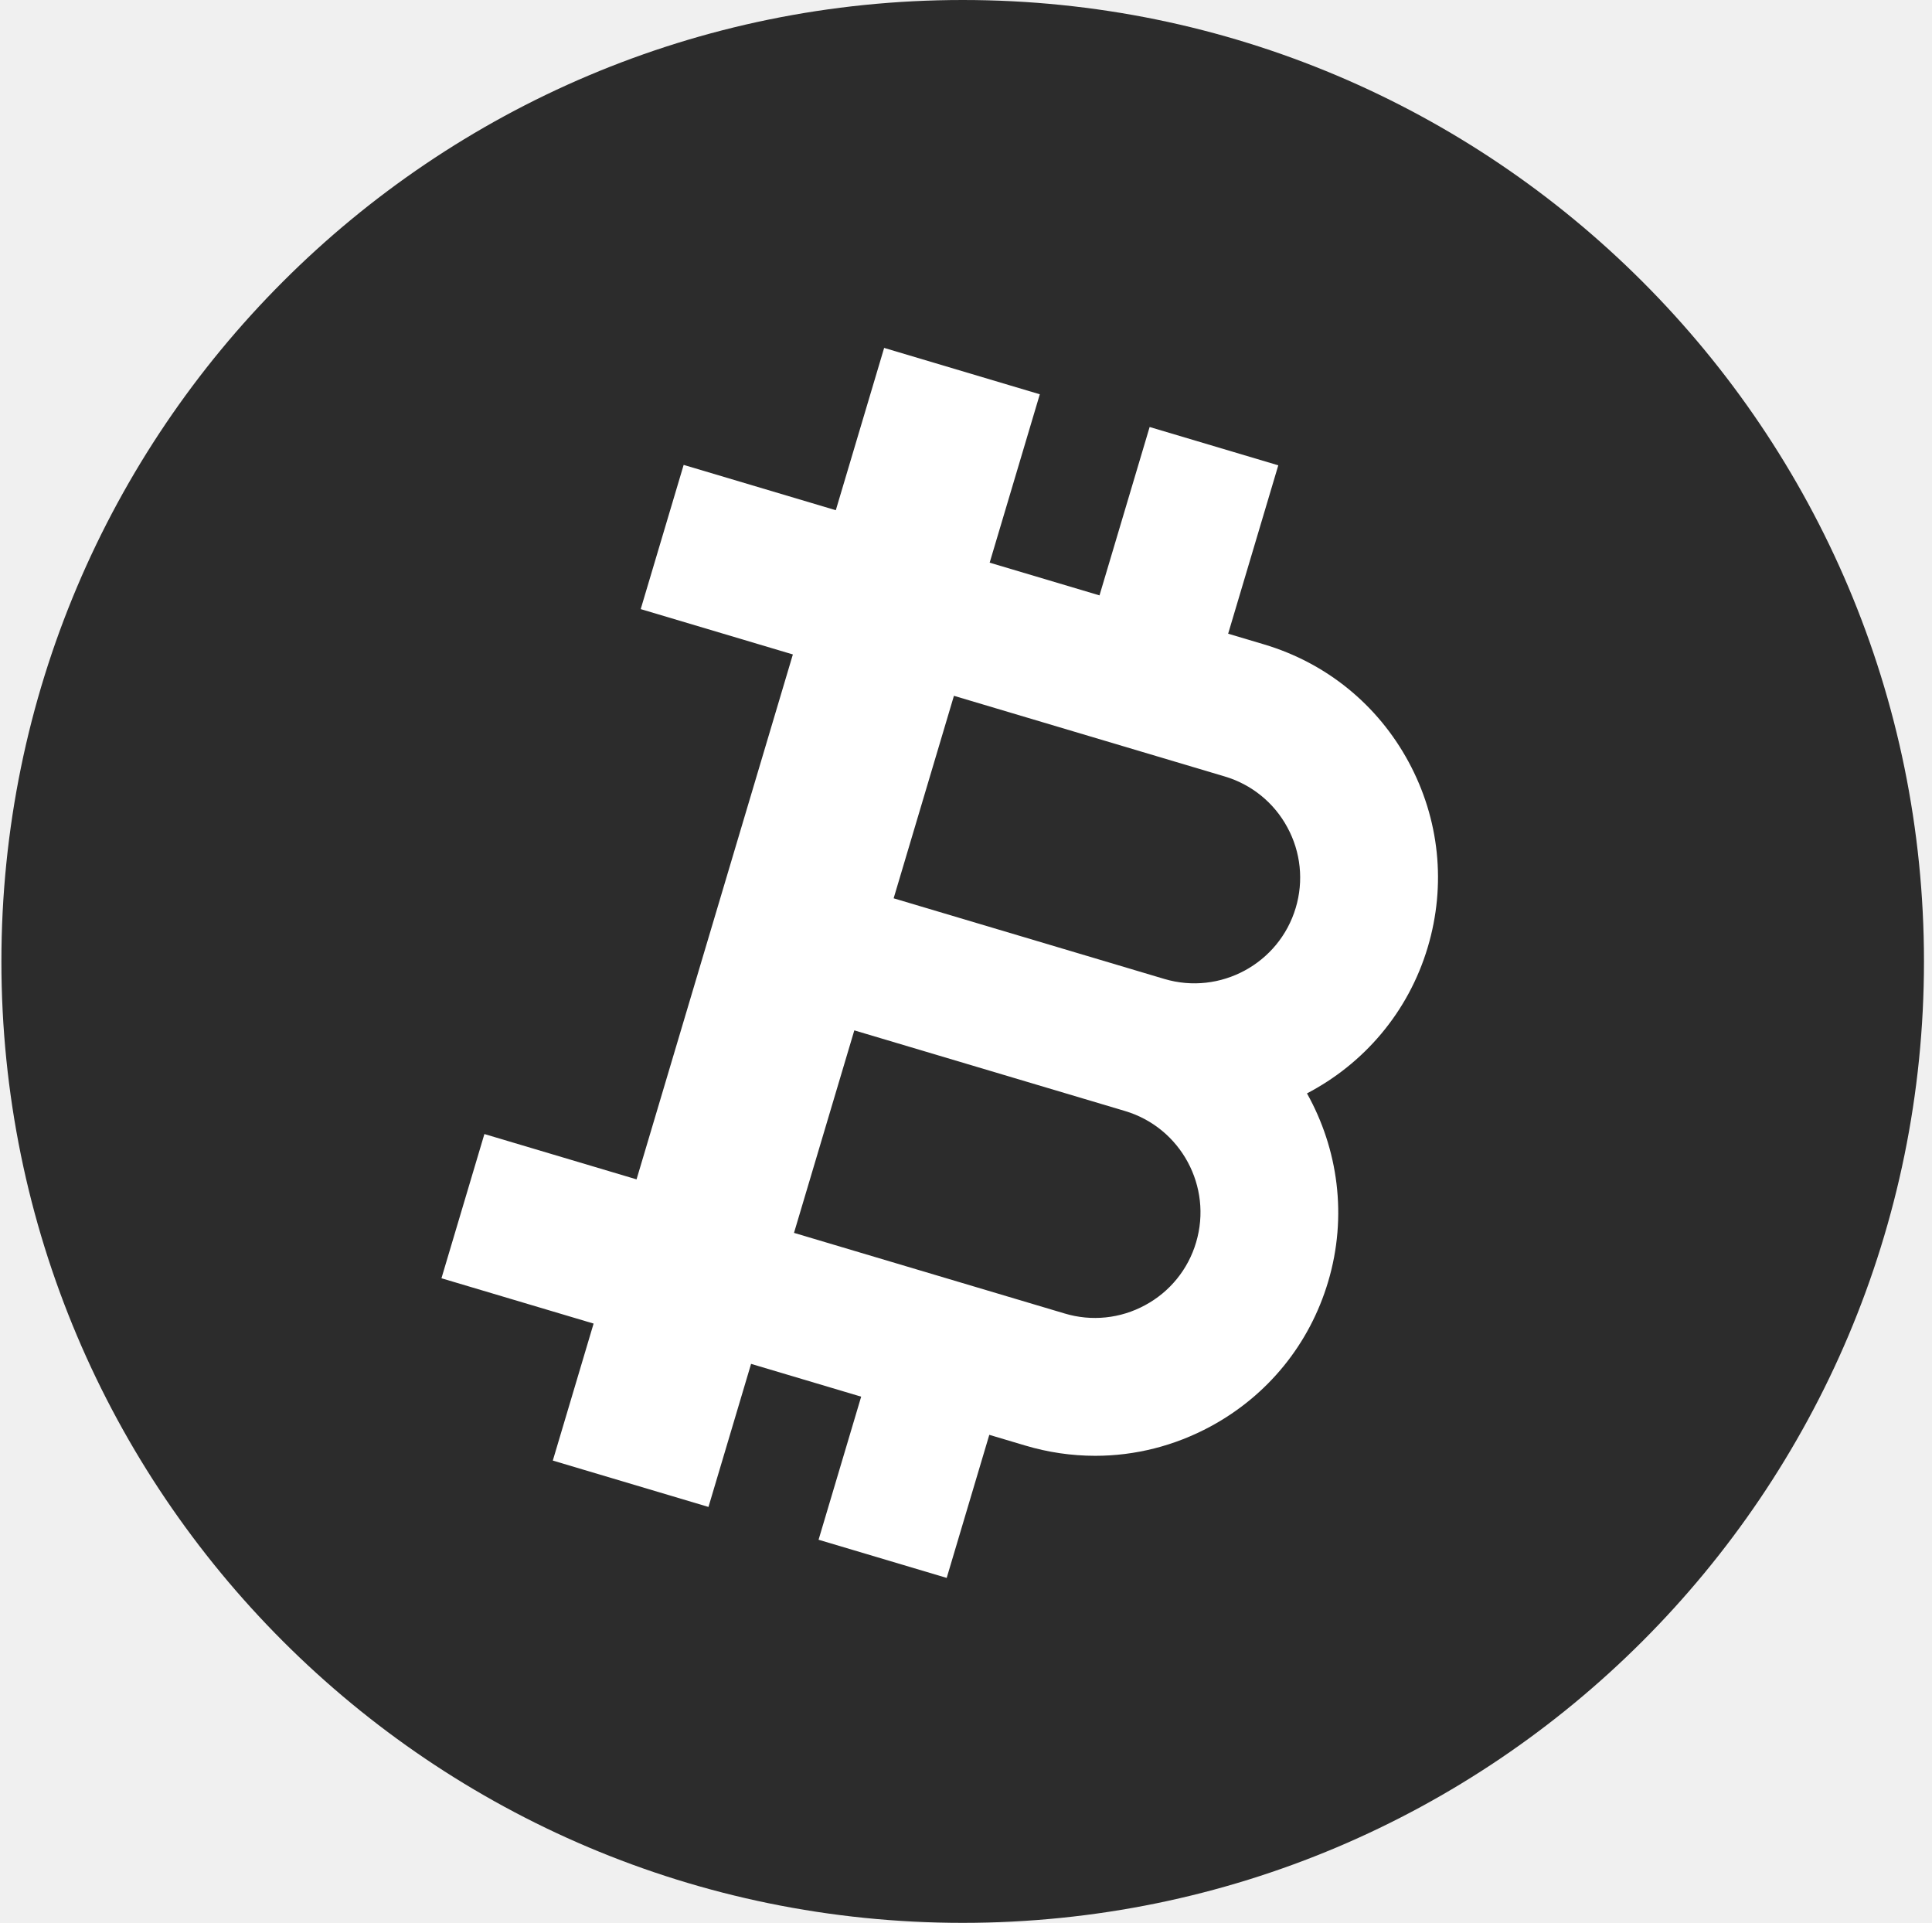
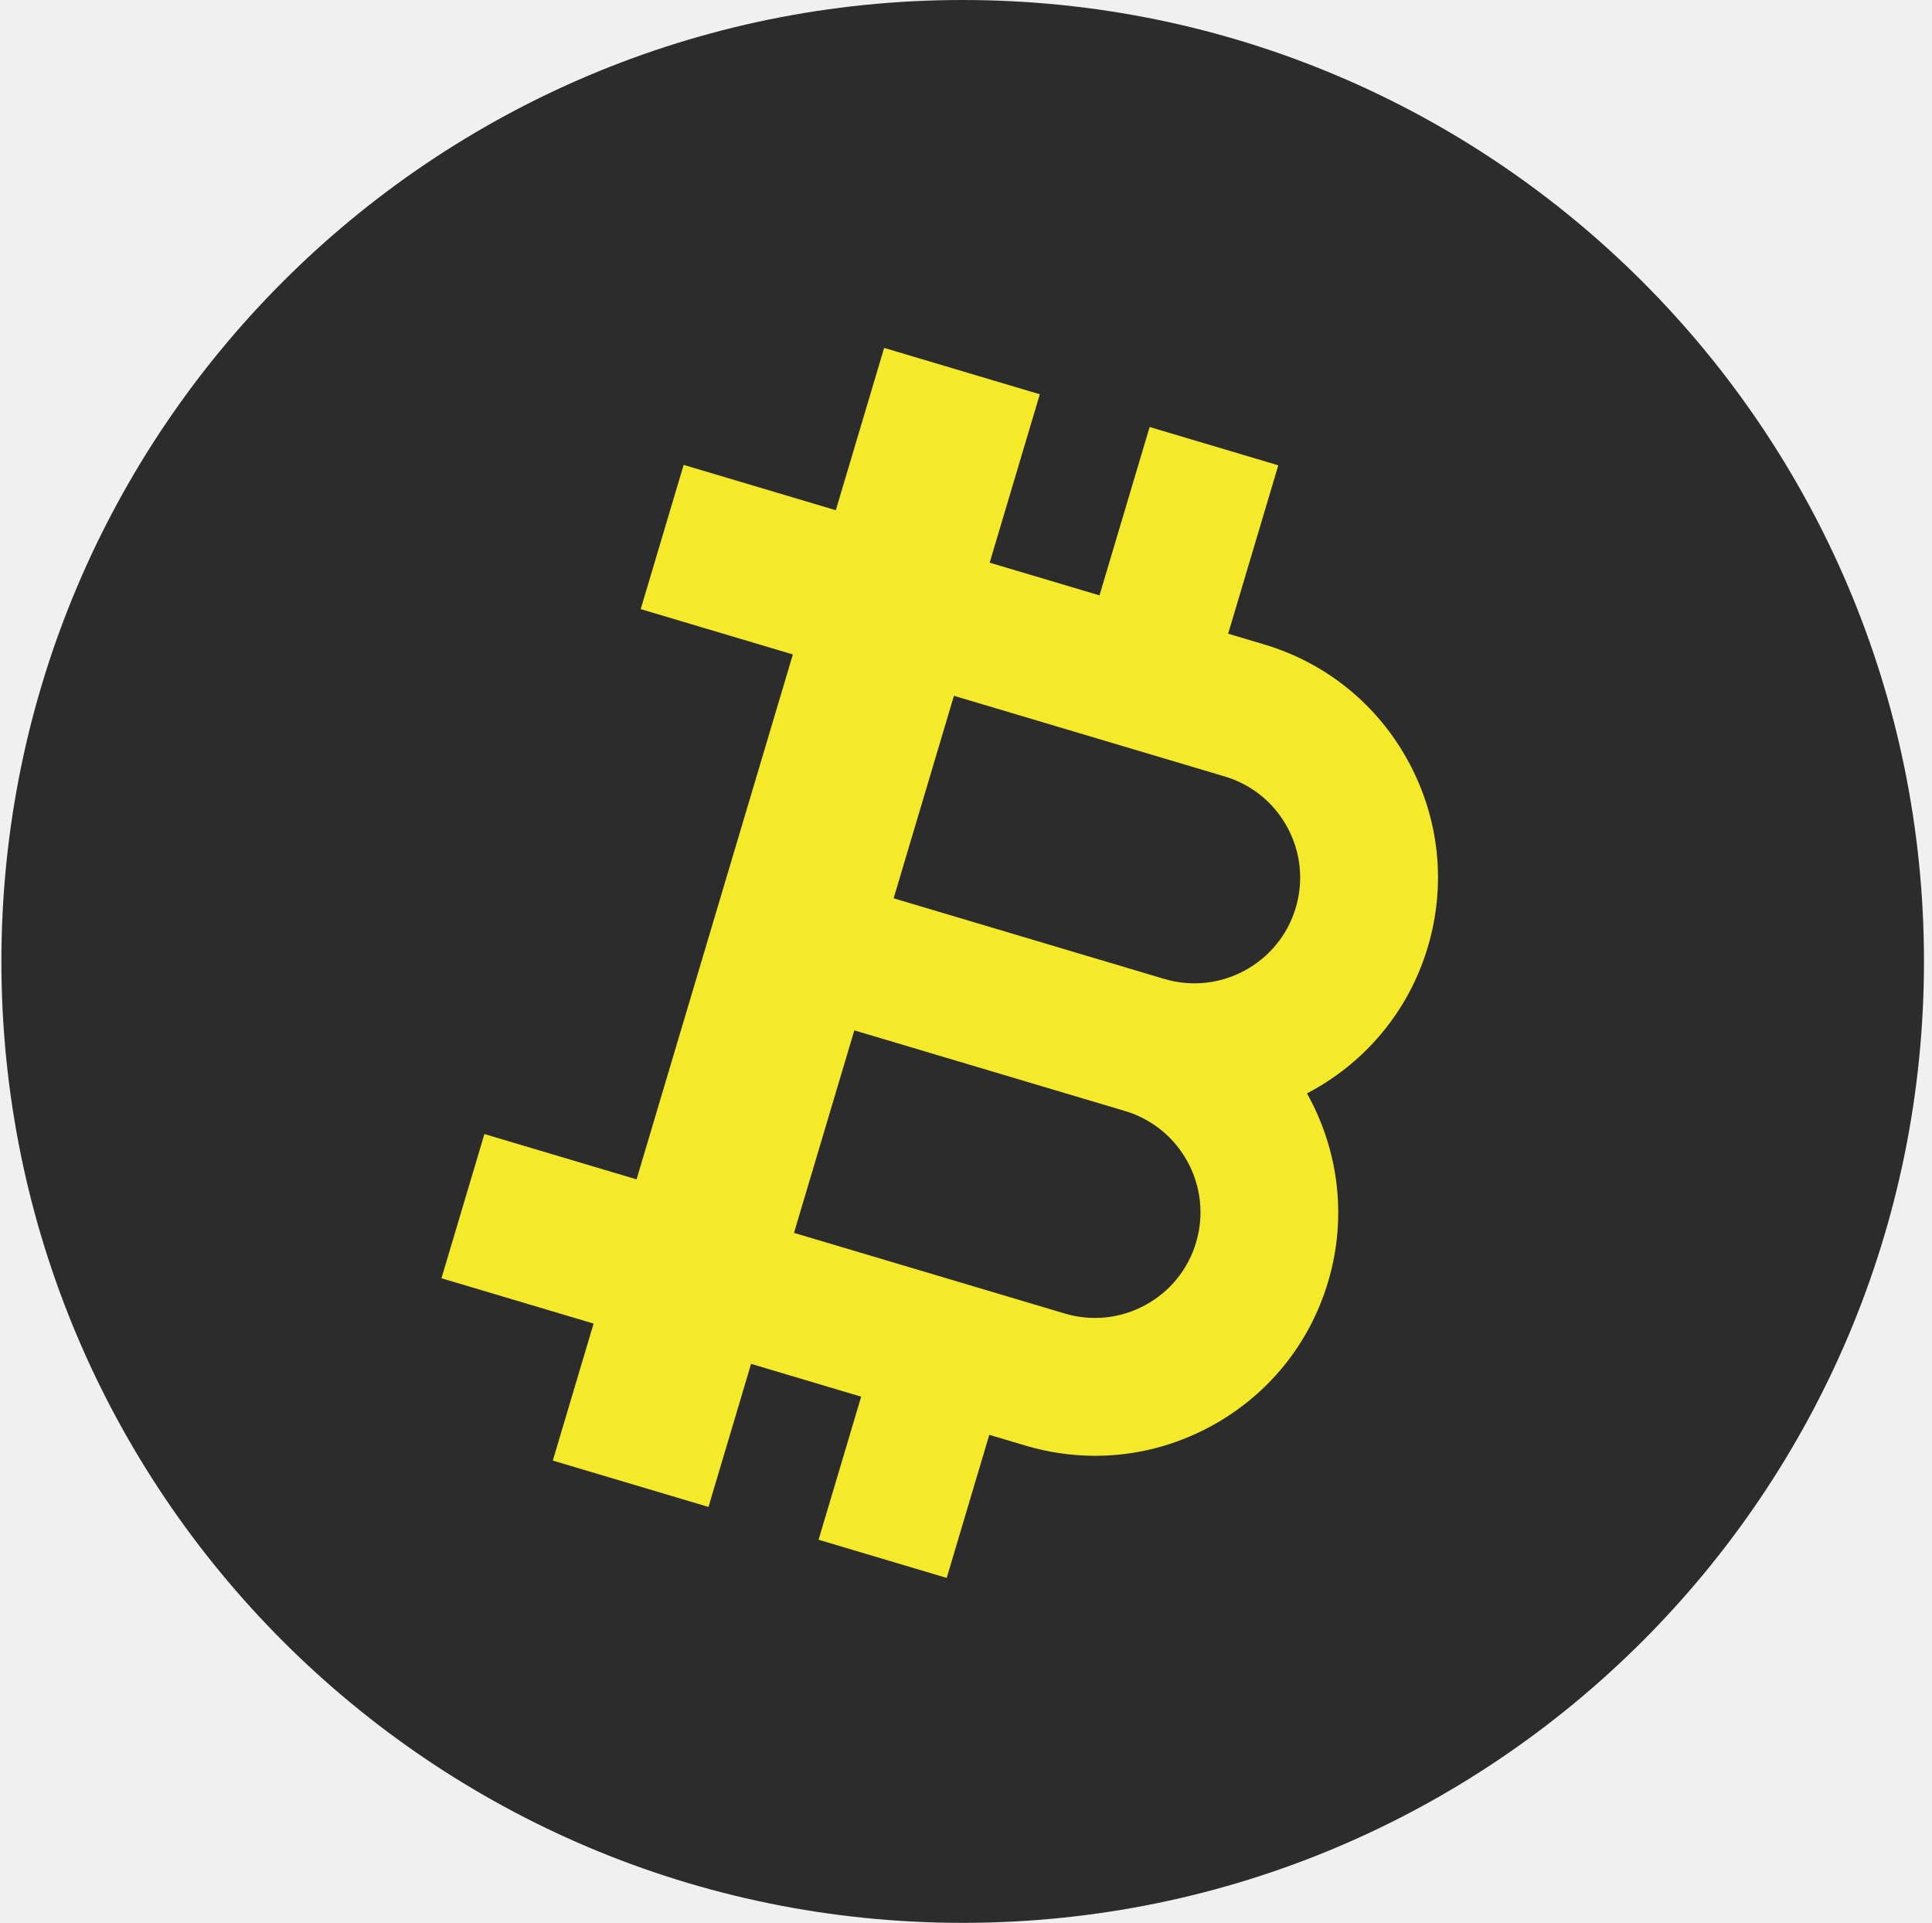
- <svg xmlns="http://www.w3.org/2000/svg" t="1670920088578" class="icon" viewBox="0 0 1029 1024" version="1.1" p-id="4317" width="128.625" height="128">
-   <path d="M1024.727 511.99c0 282.767-229.223 511.99-511.99 511.99s-511.99-229.223-511.99-511.99 229.223-511.99 511.99-511.99 511.99 229.223 511.99 511.99" fill="#2c2c2c" p-id="4318" data-spm-anchor-id="a313x.7781069.0.i2" class="selected" />
-   <path d="M637.048 661.624a55.843 55.843 0 0 1-27.146 33.418 55.858 55.858 0 0 1-42.828 4.444l-144.181-42.941 32.122-107.84 144.171 42.946h0.005c29.726 8.852 46.714 40.242 37.857 69.974m48.629-221a55.93 55.93 0 0 1 4.439 42.833c-8.857 29.721-40.263 46.699-69.974 37.862h-0.005l-144.176-42.941 32.112-107.84 144.181 42.941a55.889 55.889 0 0 1 33.423 27.146m64.541-34.918c-16.481-30.458-43.837-52.679-77.019-62.56l-19.077-5.678 26.705-89.67-68.52-20.408-26.705 89.67-58.5-17.423 26.711-89.67-16.414-4.89-66.497-19.804-25.743 86.434-81.038-24.135-22.871 76.798 81.038 24.14-83.255 279.536-81.038-24.135-22.871 76.804 81.033 24.13-21.724 72.953 16.409 4.89 66.497 19.804 22.691-76.189 58.638 17.464-22.691 76.194 68.243 20.326 22.691-76.194 19.21 5.719a130.255 130.255 0 0 0 37.186 5.453c21.248 0 42.295-5.279 61.51-15.677 30.458-16.481 52.674-43.831 62.56-77.024 10.393-34.913 5.263-70.777-11.269-100.299 30.013-15.662 53.928-42.935 64.332-77.863 9.887-33.192 6.251-68.243-10.224-98.696" fill="#ffffff" p-id="4319" data-spm-anchor-id="a313x.7781069.0.i1" class="" />
+ <svg xmlns="http://www.w3.org/2000/svg" t="1670922088800" class="icon" viewBox="0 0 1029 1024" version="1.1" p-id="2300" width="128.625" height="128">
+   <path d="M1024.727 511.99c0 282.767-229.223 511.99-511.99 511.99s-511.99-229.223-511.99-511.99 229.223-511.99 511.99-511.99 511.99 229.223 511.99 511.99" fill="#2c2c2c" p-id="2301" data-spm-anchor-id="a313x.7781069.0.i6" class="selected" />
+   <path d="M637.048 661.624a55.843 55.843 0 0 1-27.146 33.418 55.858 55.858 0 0 1-42.828 4.444l-144.181-42.941 32.122-107.84 144.171 42.946h0.005c29.726 8.852 46.714 40.242 37.857 69.974m48.629-221a55.93 55.93 0 0 1 4.439 42.833c-8.857 29.721-40.263 46.699-69.974 37.862h-0.005l-144.176-42.941 32.112-107.84 144.181 42.941a55.889 55.889 0 0 1 33.423 27.146m64.541-34.918c-16.481-30.458-43.837-52.679-77.019-62.56l-19.077-5.678 26.705-89.67-68.52-20.408-26.705 89.67-58.5-17.423 26.711-89.67-16.414-4.89-66.497-19.804-25.743 86.434-81.038-24.135-22.871 76.798 81.038 24.14-83.255 279.536-81.038-24.135-22.871 76.804 81.033 24.13-21.724 72.953 16.409 4.89 66.497 19.804 22.691-76.189 58.638 17.464-22.691 76.194 68.243 20.326 22.691-76.194 19.21 5.719a130.255 130.255 0 0 0 37.186 5.453c21.248 0 42.295-5.279 61.51-15.677 30.458-16.481 52.674-43.831 62.56-77.024 10.393-34.913 5.263-70.777-11.269-100.299 30.013-15.662 53.928-42.935 64.332-77.863 9.887-33.192 6.251-68.243-10.224-98.696" fill="#f4ea2a" p-id="2302" data-spm-anchor-id="a313x.7781069.0.i5" class="" />
</svg>
